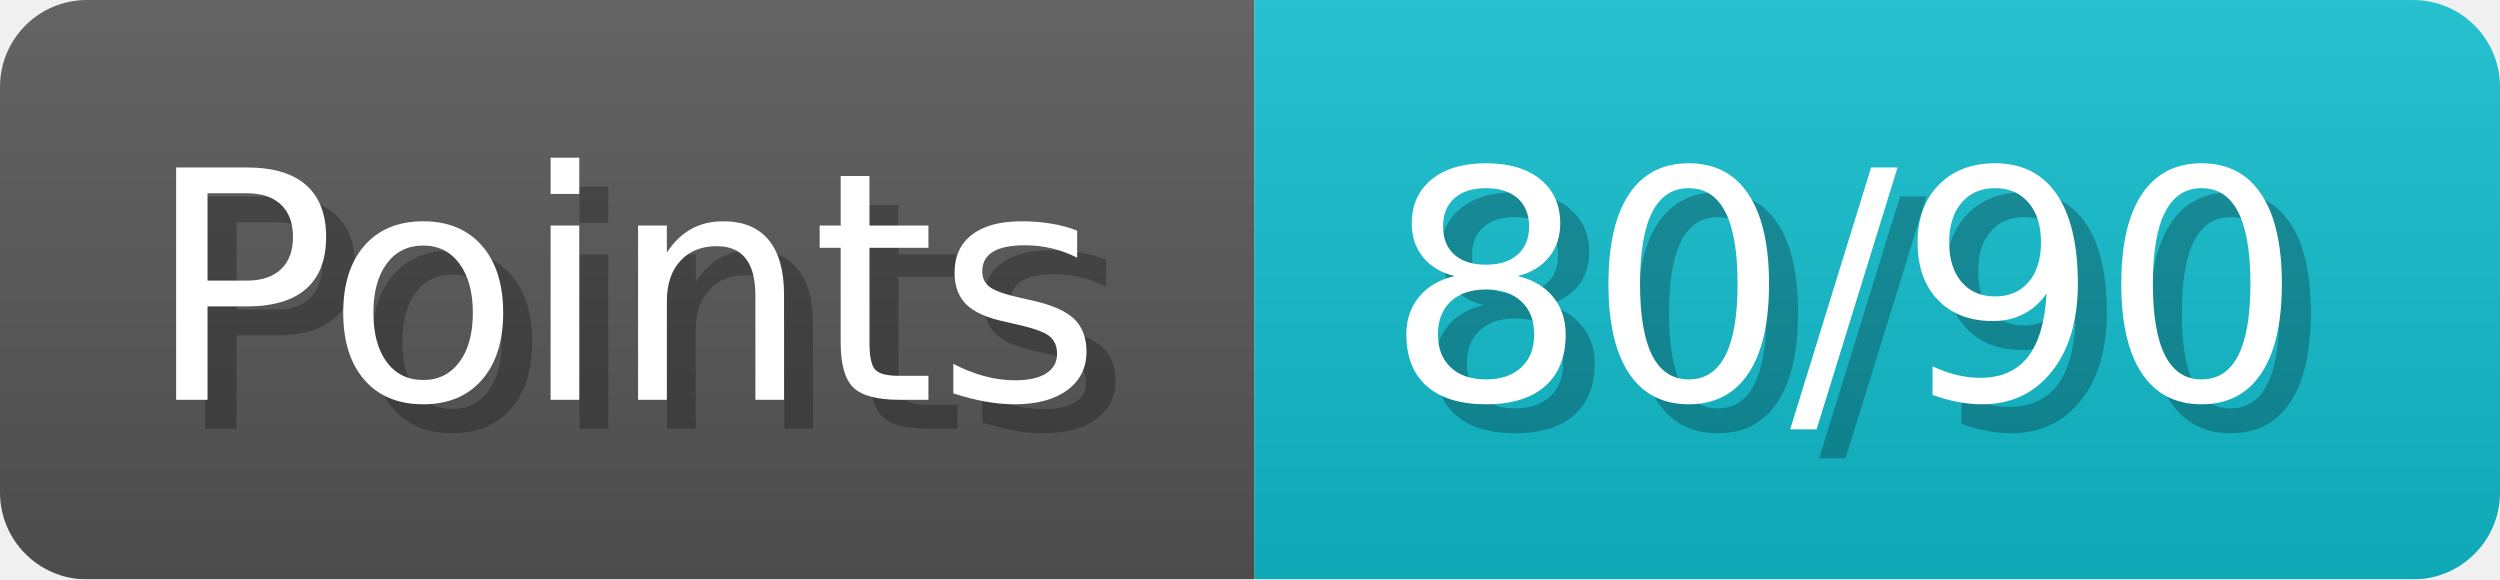
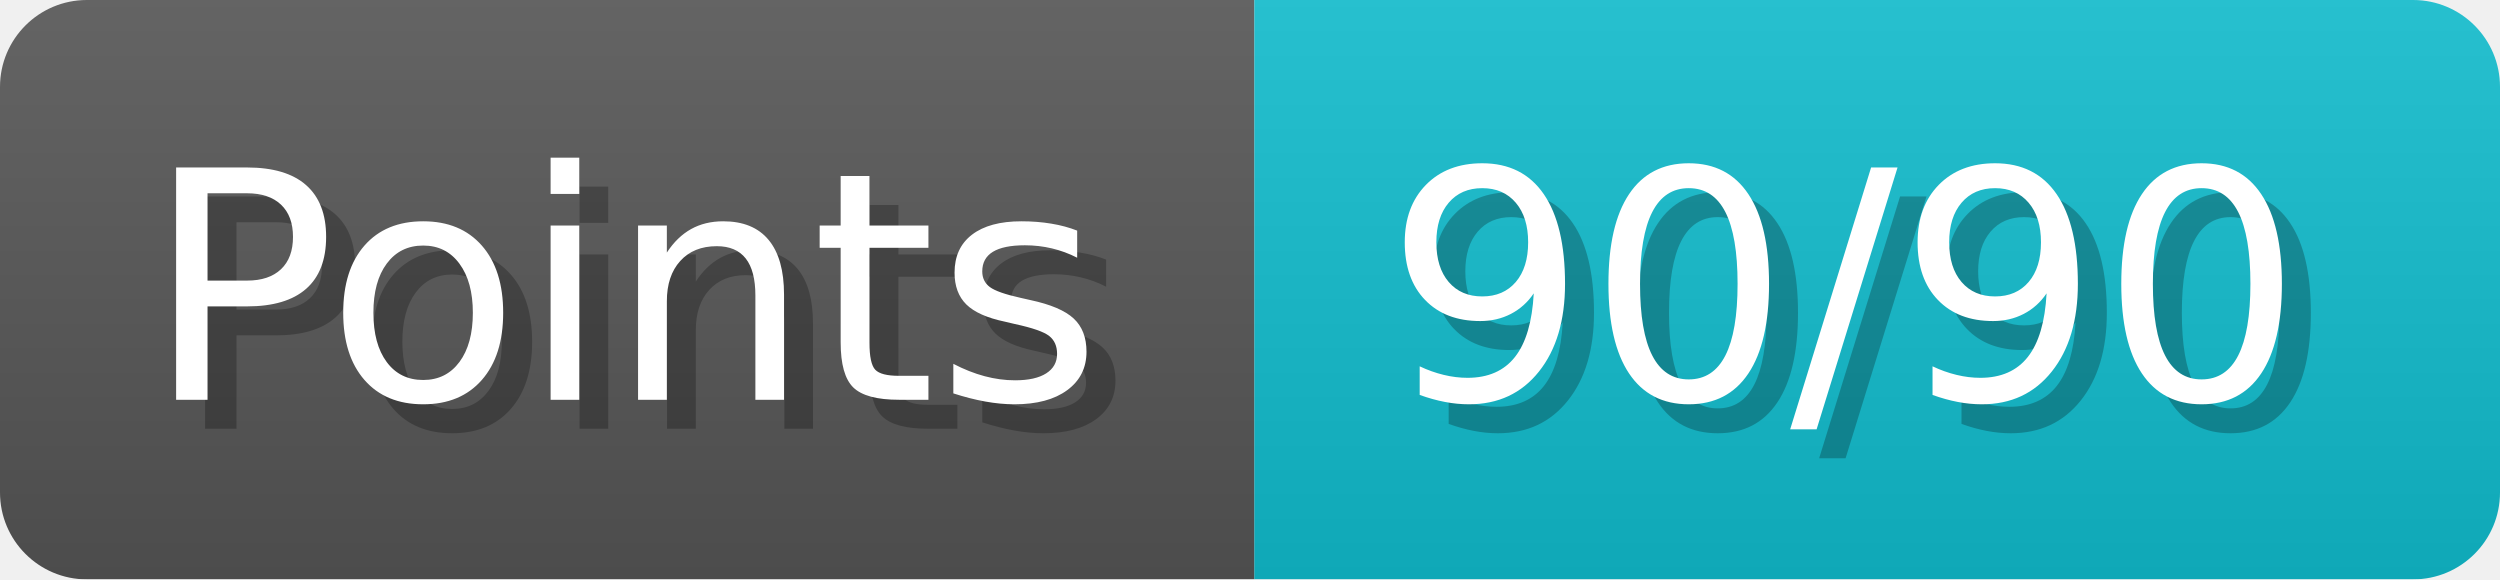
- <svg xmlns="http://www.w3.org/2000/svg" width="86.3" height="20" viewBox="0 0 863 200" role="img" aria-label="Points: 80/90">
+ <svg xmlns="http://www.w3.org/2000/svg" width="86.3" height="20" viewBox="0 0 863 200" role="img" aria-label="Points: 90/90">
  <linearGradient id="a" x2="0" y2="100%">
    <stop offset="0" stop-opacity=".1" stop-color="#EEE" />
    <stop offset="1" stop-opacity=".1" />
  </linearGradient>
  <mask id="m">
    <rect width="863" height="200" rx="30" fill="#FFF" />
  </mask>
  <g mask="url(#m)">
    <rect width="433" height="200" fill="#555" />
    <rect width="430" height="200" fill="#1BC" x="433" />
    <rect width="863" height="200" fill="url(#a)" />
  </g>
  <g aria-hidden="true" fill="#fff" text-anchor="start" font-family="Verdana,DejaVu Sans,sans-serif" font-size="110">
    <text x="60" y="148" textLength="333" fill="#000" opacity="0.25">Points</text>
    <text x="50" y="138" textLength="333">Points</text>
-     <text x="488" y="148" textLength="330" fill="#000" opacity="0.25">80/90</text>
-     <text x="478" y="138" textLength="330">80/90</text>
+     <text x="488" y="148" textLength="330" fill="#000" opacity="0.25">90/90</text>
+     <text x="478" y="138" textLength="330">90/90</text>
  </g>
</svg>
